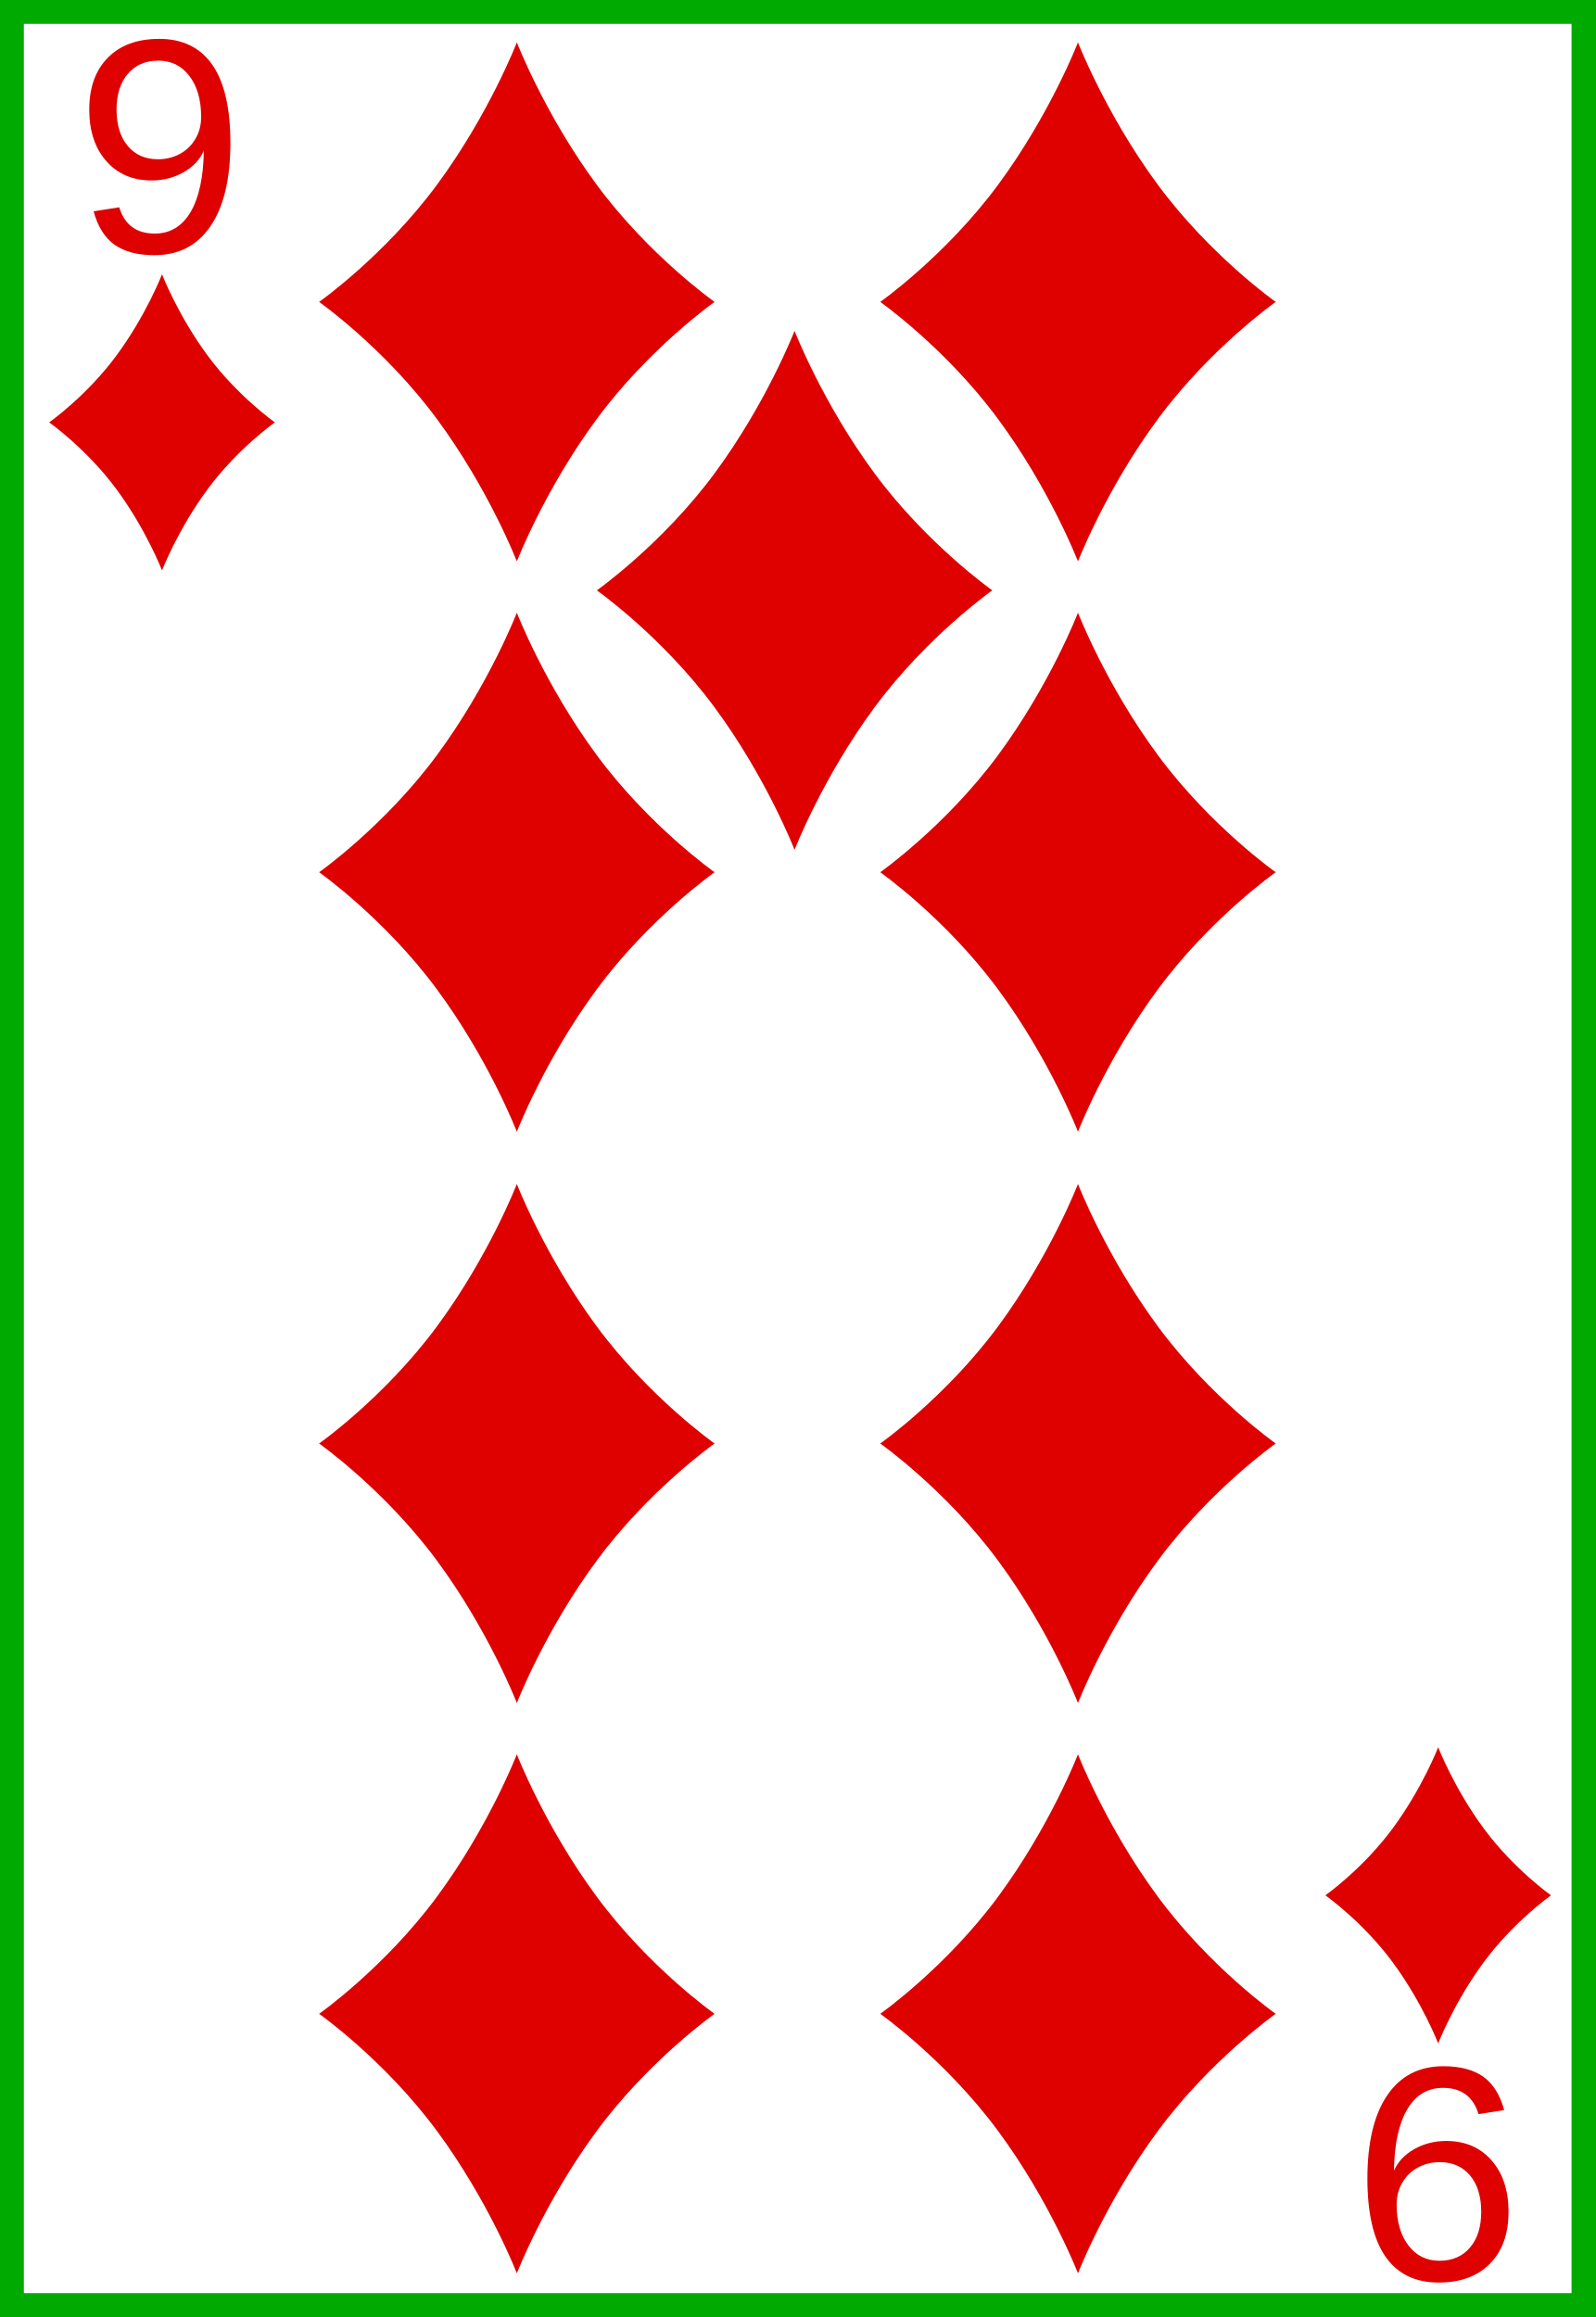
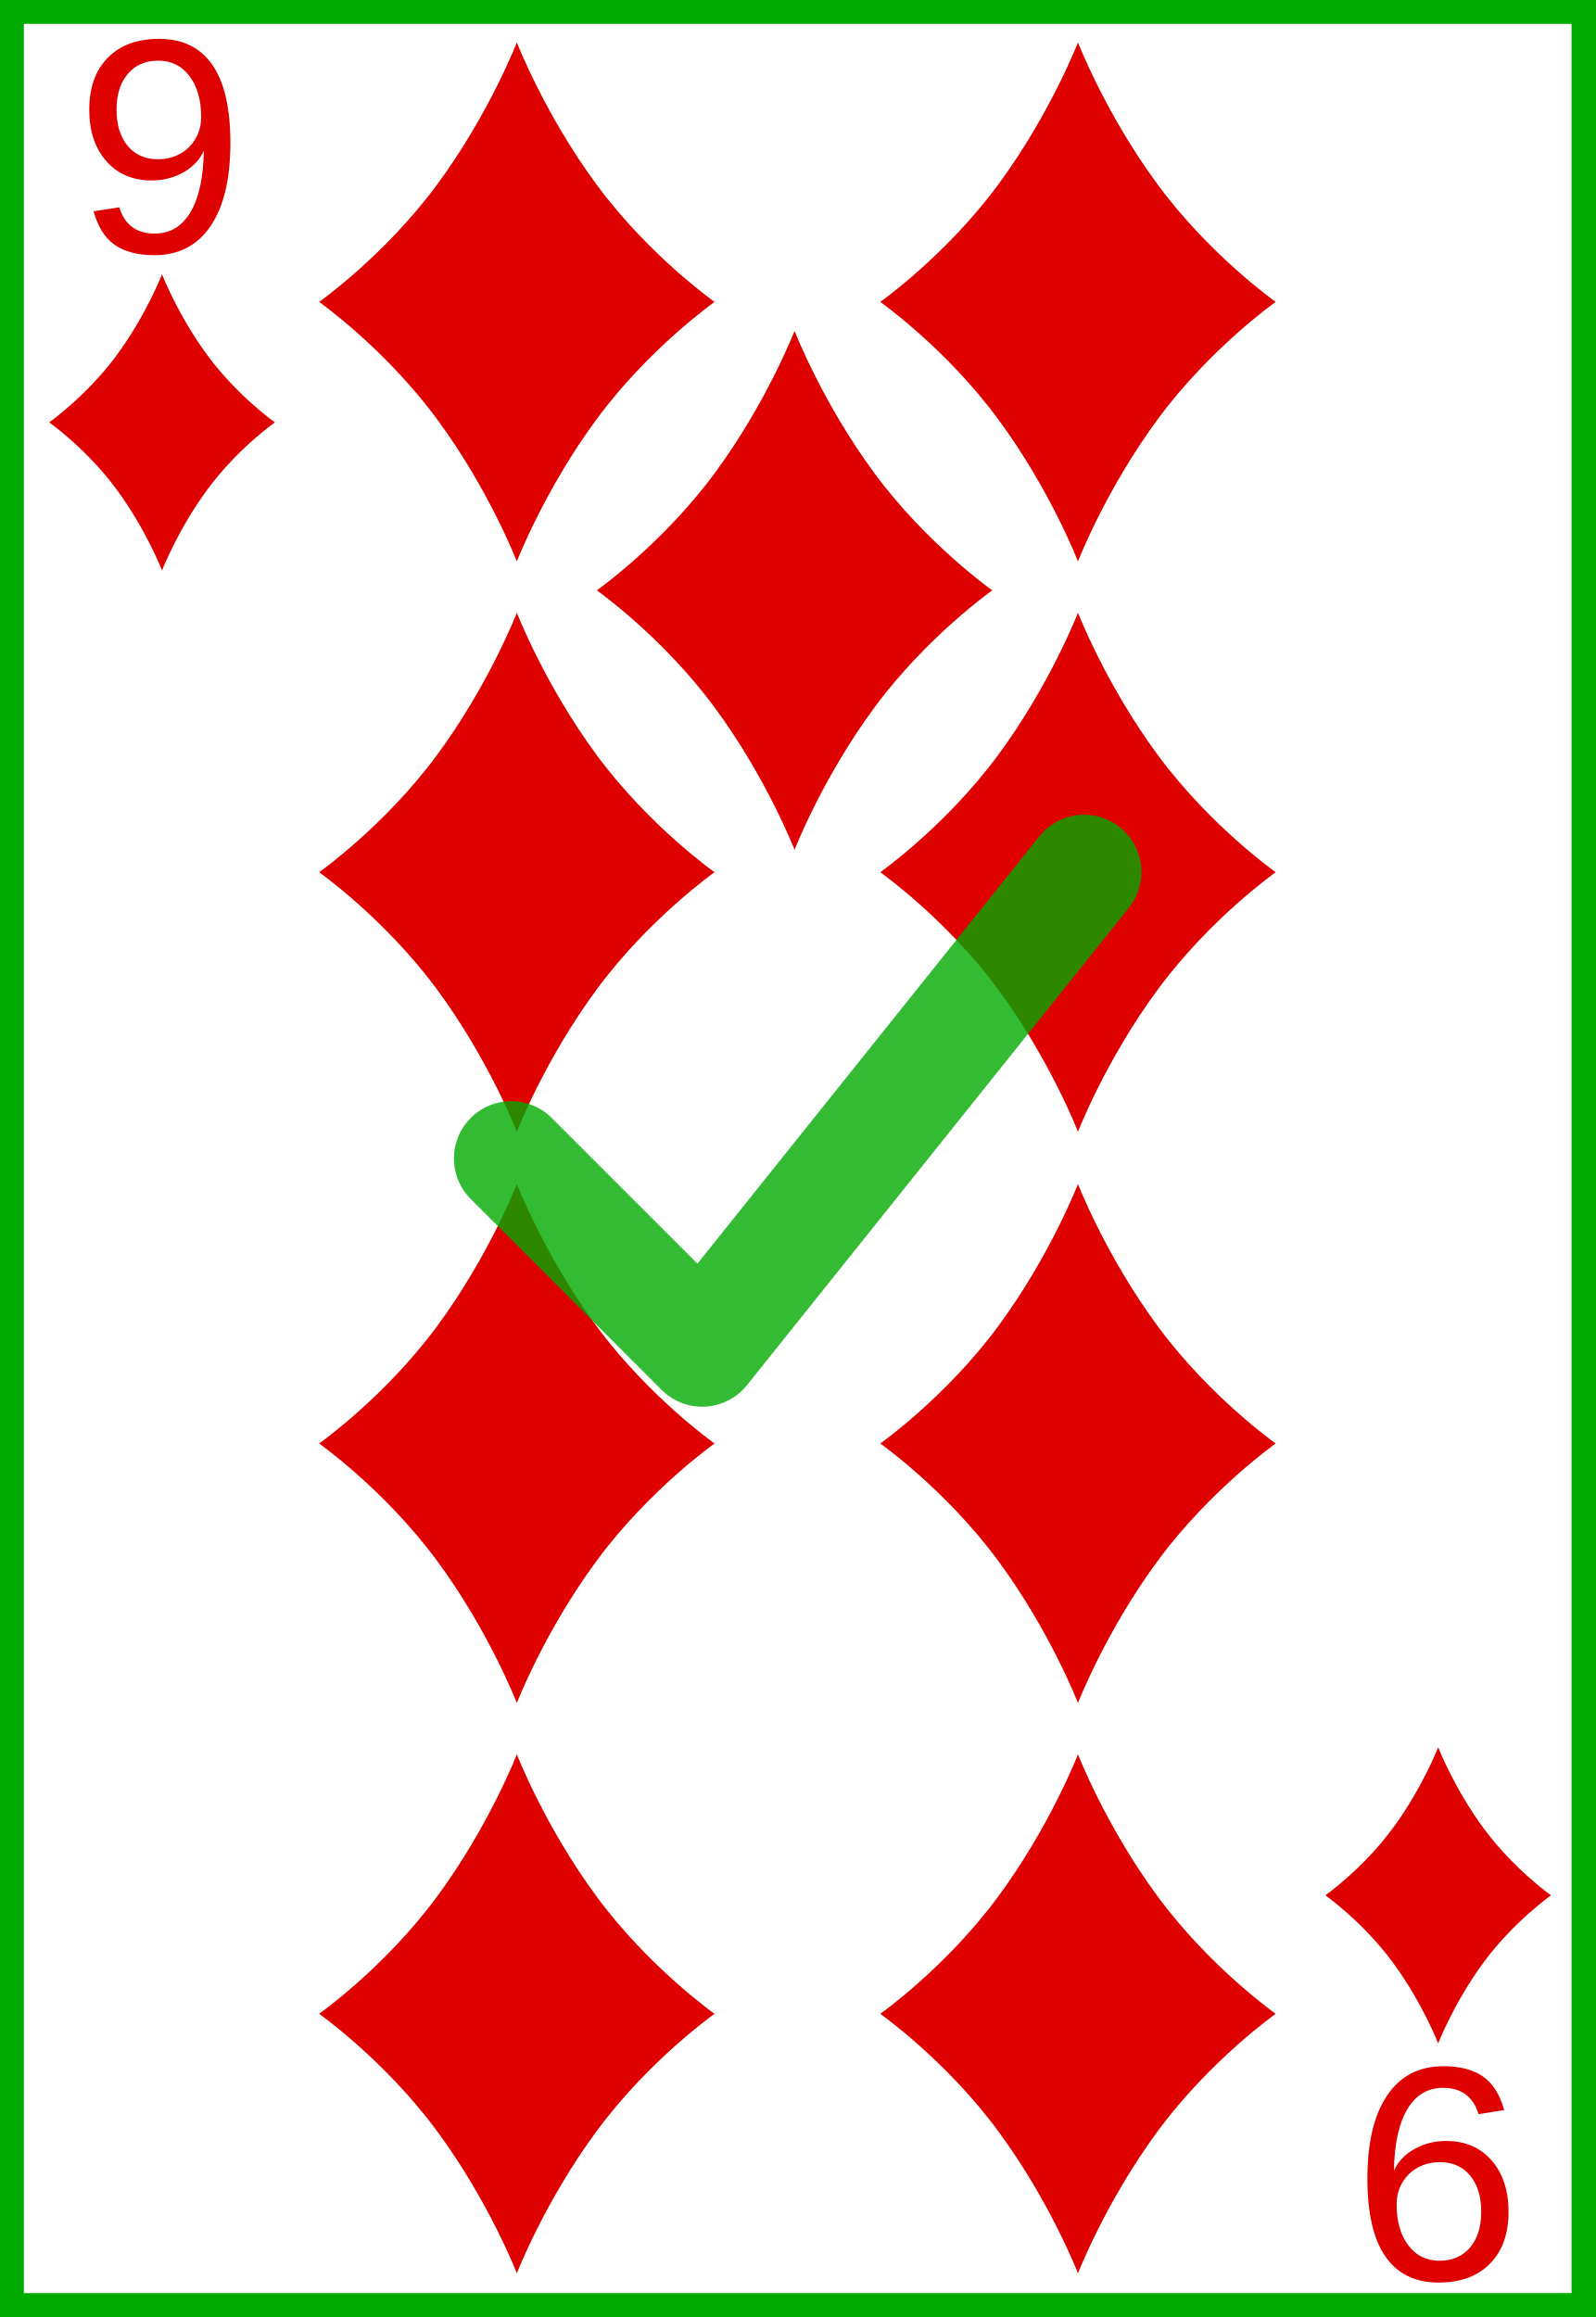
<svg xmlns="http://www.w3.org/2000/svg" xmlns:xlink="http://www.w3.org/1999/xlink" width="167.087pt" height="242.667pt" viewBox="0 0 167.087 242.667" xml:space="preserve" id="svg2" version="1.1">
  <defs id="defs41">
    <radialGradient xlink:href="#linearGradient3773" id="radialGradient3781" cx="-0.158" cy="-8.835" fx="-0.158" fy="-8.835" r="8" gradientTransform="matrix(-1.584269,-0.02349808,0.03071979,-2.477574,-0.2485638,-26.71351)" gradientUnits="userSpaceOnUse" />
    <linearGradient id="linearGradient3773">
      <stop style="stop-color:#000000;stop-opacity:1;" offset="0" id="stop3775" />
      <stop style="stop-color:#000000;stop-opacity:0.649;" offset="1" id="stop3777" />
    </linearGradient>
    <radialGradient xlink:href="#linearGradient3773" id="radialGradient3957" cx="-0.158" cy="-8.835" fx="-0.158" fy="-8.835" r="8" gradientTransform="matrix(-1.584269,-0.02349808,0.03071979,-2.477574,-0.2485638,-26.71351)" gradientUnits="userSpaceOnUse" />
    <linearGradient id="linearGradient3959">
      <stop style="stop-color:#000000;stop-opacity:1;" offset="0" id="stop3961" />
      <stop style="stop-color:#000000;stop-opacity:0.649;" offset="1" id="stop3963" />
    </linearGradient>
    <radialGradient r="81.903" fy="509.476" fx="168.025" cy="509.476" cx="168.025" gradientTransform="matrix(1.25656,-0.7774064,0.3366382,0.5361257,-221.2021,359.2426)" gradientUnits="userSpaceOnUse" id="radialGradient3975" xlink:href="#linearGradient3784-4" />
    <linearGradient id="linearGradient3784-4">
      <stop style="stop-color:#ffffff;stop-opacity:0.435;" offset="0" id="stop3786-8" />
      <stop style="stop-color:#000000;stop-opacity:0;" offset="1" id="stop3788-6" />
    </linearGradient>
    <radialGradient xlink:href="#linearGradient3784-4-5" id="radialGradient3929" gradientUnits="userSpaceOnUse" gradientTransform="matrix(1.25656,-0.7774064,0.3366382,0.5361257,-221.2021,359.2426)" cx="168.025" cy="509.476" fx="168.025" fy="509.476" r="81.903" />
    <linearGradient id="linearGradient3784-4-5">
      <stop style="stop-color:#ffffff;stop-opacity:0.489;" offset="0" id="stop3786-8-0" />
      <stop style="stop-color:#000000;stop-opacity:0;" offset="1" id="stop3788-6-3" />
    </linearGradient>
    <radialGradient xlink:href="#linearGradient3784-4-1" id="radialGradient3927" gradientUnits="userSpaceOnUse" gradientTransform="matrix(1.25656,-0.7774064,0.3366382,0.5361257,-221.2021,359.2426)" cx="168.025" cy="509.476" fx="168.025" fy="509.476" r="81.903" />
    <linearGradient id="linearGradient3784-4-1">
      <stop style="stop-color:#ffffff;stop-opacity:0.237;" offset="0" id="stop3786-8-03" />
      <stop style="stop-color:#000000;stop-opacity:0;" offset="1" id="stop3788-6-6" />
    </linearGradient>
    <linearGradient id="linearGradient3768">
      <stop style="stop-color:#df0000;stop-opacity:1;" offset="0" id="stop3770" />
      <stop style="stop-color:#df0000;stop-opacity:0.672;" offset="1" id="stop3772" />
    </linearGradient>
    <linearGradient id="linearGradient3784-4-6">
      <stop style="stop-color:#ffffff;stop-opacity:0.313;" offset="0" id="stop3786-8-8" />
      <stop style="stop-color:#000000;stop-opacity:0;" offset="1" id="stop3788-6-8" />
    </linearGradient>
    <radialGradient r="81.903" fy="492.632" fx="159.354" cy="492.632" cx="159.354" gradientTransform="matrix(1.089478,-0.715138,0.4464527,0.6562658,-244.9333,290.9185)" gradientUnits="userSpaceOnUse" id="radialGradient4013-8" xlink:href="#linearGradient3784-4-2" />
    <linearGradient id="linearGradient3784-4-2">
      <stop style="stop-color:#ffffff;stop-opacity:0.29;" offset="0" id="stop3786-8-1" />
      <stop style="stop-color:#000000;stop-opacity:0;" offset="1" id="stop3788-6-5" />
    </linearGradient>
    <linearGradient id="linearGradient2984">
      <stop style="stop-color:#df0000;stop-opacity:1;" offset="0" id="stop2986" />
      <stop style="stop-color:#df0000;stop-opacity:0.641;" offset="1" id="stop2988" />
    </linearGradient>
    <linearGradient id="linearGradient3784-4-4">
      <stop style="stop-color:#ffffff;stop-opacity:0.435;" offset="0" id="stop3786-8-8-2" />
      <stop style="stop-color:#000000;stop-opacity:0;" offset="1" id="stop3788-6-1" />
    </linearGradient>
    <radialGradient r="81.903" fy="511.223" fx="171.487" cy="511.223" cx="171.487" gradientTransform="matrix(1.152989,-0.6739155,0.3948202,0.6754904,-233.6326,270.4008)" gradientUnits="userSpaceOnUse" id="radialGradient3100" xlink:href="#linearGradient3784-4-4" />
    <radialGradient xlink:href="#linearGradient2984" id="radialGradient3137" gradientUnits="userSpaceOnUse" gradientTransform="matrix(-1.122416,0.00551393,-0.00908973,-1.85031,-0.0293938,-10.2277)" cx="1.6632675e-13" cy="-3.234" fx="1.6632675e-13" fy="-3.234" r="8" />
  </defs>
  <g id="Layer_x0020_1" style="fill-rule:nonzero;clip-rule:nonzero;stroke:#000000;stroke-miterlimit:4;">
    <path style="fill:#FFFFFF;stroke-width:0.5;" d="M166.837,235.548c0,3.777-3.087,6.869-6.871,6.869H7.111c-3.775,0-6.861-3.092-6.861-6.869V7.12C0.25,3.343,3.336,0.25,7.111,0.25h152.855    c3.784,0,6.871,3.093,6.871,6.87v228.428z" id="path5" />
    <g style="stroke:none;" id="g7">
      <g id="g9">
				
			</g>
    </g>
    <g id="g15">
			
		</g>
    <g id="g19">
			
		</g>
    <g style="stroke:none;" id="g23">
      <g id="g25">
				
			</g>
    </g>
    <g style="stroke:none;" id="g31">
      <g id="g33">
				
			</g>
    </g>
  </g>
  <text xml:space="preserve" style="font-size:32px;font-style:normal;font-weight:normal;line-height:125%;letter-spacing:0px;word-spacing:0px;fill:#df0000;fill-opacity:1;stroke:none;font-family:Bitstream Vera Sans" x="7.846" y="26.413" id="text3788">
    <tspan id="tspan3790" x="7.846" y="26.413" style="font-style:normal;font-variant:normal;font-weight:normal;font-stretch:normal;fill:#df0000;fill-opacity:1;font-family:Arial;-inkscape-font-specification:Arial">9</tspan>
  </text>
  <text xml:space="preserve" style="font-size:32px;font-style:normal;font-weight:normal;line-height:125%;letter-spacing:0px;word-spacing:0px;fill:#df0000;fill-opacity:1;stroke:none;font-family:Bitstream Vera Sans" x="-159.488" y="-216.715" id="text3788-4" transform="scale(-1,-1)">
    <tspan id="tspan3790-3" x="-159.488" y="-216.715" style="font-style:normal;font-variant:normal;font-weight:normal;font-stretch:normal;fill:#df0000;fill-opacity:1;font-family:Arial;-inkscape-font-specification:Arial">9</tspan>
  </text>
  <g transform="matrix(1.476906,0,0,1.476906,16.9681,44.23616)" id="layer1-2-6">
    <path style="fill:#df0000" id="dl-6" d="M 3.243,-4.725 C 1.126,-7.589 0,-10.5 0,-10.5 c 0,0 -1.126,2.911 -3.243,5.775 C -5.361,-1.862 -8,0 -8,0 -8,0 -5.361,1.861 -3.243,4.726 -1.126,7.589 0,10.5 0,10.5 0,10.5 1.126,7.589 3.243,4.726 5.361,1.861 8,0 8,0 8,0 5.361,-1.862 3.243,-4.725 z" />
  </g>
  <g transform="matrix(1.476906,0,0,1.476906,150.6209,198.5035)" id="layer1-2-6-4">
    <path style="fill:#df0000" id="dl-6-9" d="M 3.243,-4.725 C 1.126,-7.589 0,-10.5 0,-10.5 c 0,0 -1.126,2.911 -3.243,5.775 C -5.361,-1.862 -8,0 -8,0 -8,0 -5.361,1.861 -3.243,4.726 -1.126,7.589 0,10.5 0,10.5 0,10.5 1.126,7.589 3.243,4.726 5.361,1.861 8,0 8,0 8,0 5.361,-1.862 3.243,-4.725 z" />
  </g>
  <g transform="matrix(2.588291,0,0,2.588291,54.12873,210.9147)" id="layer1-2-6-8-8">
    <path style="fill:#df0000" id="dl-6-8-8" d="M 3.243,-4.725 C 1.126,-7.589 0,-10.5 0,-10.5 c 0,0 -1.126,2.911 -3.243,5.775 C -5.361,-1.862 -8,0 -8,0 -8,0 -5.361,1.861 -3.243,4.726 -1.126,7.589 0,10.5 0,10.5 0,10.5 1.126,7.589 3.243,4.726 5.361,1.861 8,0 8,0 8,0 5.361,-1.862 3.243,-4.725 z" />
  </g>
  <g transform="matrix(2.588291,0,0,2.588291,54.12873,31.61954)" id="layer1-2-6-8-2-4">
    <path style="fill:#df0000" id="dl-6-8-6-3" d="M 3.243,-4.725 C 1.126,-7.589 0,-10.5 0,-10.5 c 0,0 -1.126,2.911 -3.243,5.775 C -5.361,-1.862 -8,0 -8,0 -8,0 -5.361,1.861 -3.243,4.726 -1.126,7.589 0,10.5 0,10.5 0,10.5 1.126,7.589 3.243,4.726 5.361,1.861 8,0 8,0 8,0 5.361,-1.862 3.243,-4.725 z" />
  </g>
  <g transform="matrix(2.588291,0,0,2.588291,54.12873,151.1827)" id="layer1-2-6-8-2-8-1">
    <path style="fill:#df0000" id="dl-6-8-6-8-4" d="M 3.243,-4.725 C 1.126,-7.589 0,-10.5 0,-10.5 c 0,0 -1.126,2.911 -3.243,5.775 C -5.361,-1.862 -8,0 -8,0 -8,0 -5.361,1.861 -3.243,4.726 -1.126,7.589 0,10.5 0,10.5 0,10.5 1.126,7.589 3.243,4.726 5.361,1.861 8,0 8,0 8,0 5.361,-1.862 3.243,-4.725 z" />
  </g>
  <g transform="matrix(2.588291,0,0,2.588291,54.12873,91.35154)" id="layer1-2-6-8-2-8-1-4">
    <path style="fill:#df0000" id="dl-6-8-6-8-4-9" d="M 3.243,-4.725 C 1.126,-7.589 0,-10.5 0,-10.5 c 0,0 -1.126,2.911 -3.243,5.775 C -5.361,-1.862 -8,0 -8,0 -8,0 -5.361,1.861 -3.243,4.726 -1.126,7.589 0,10.5 0,10.5 0,10.5 1.126,7.589 3.243,4.726 5.361,1.861 8,0 8,0 8,0 5.361,-1.862 3.243,-4.725 z" />
  </g>
  <g transform="matrix(2.588291,0,0,2.588291,112.8959,210.9147)" id="layer1-2-6-8-8-9">
    <path style="fill:#df0000" id="dl-6-8-8-4" d="M 3.243,-4.725 C 1.126,-7.589 0,-10.5 0,-10.5 c 0,0 -1.126,2.911 -3.243,5.775 C -5.361,-1.862 -8,0 -8,0 -8,0 -5.361,1.861 -3.243,4.726 -1.126,7.589 0,10.5 0,10.5 0,10.5 1.126,7.589 3.243,4.726 5.361,1.861 8,0 8,0 8,0 5.361,-1.862 3.243,-4.725 z" />
  </g>
  <g transform="matrix(2.588291,0,0,2.588291,112.8959,31.61955)" id="layer1-2-6-8-2-4-9">
    <path style="fill:#df0000" id="dl-6-8-6-3-0" d="M 3.243,-4.725 C 1.126,-7.589 0,-10.5 0,-10.5 c 0,0 -1.126,2.911 -3.243,5.775 C -5.361,-1.862 -8,0 -8,0 -8,0 -5.361,1.861 -3.243,4.726 -1.126,7.589 0,10.5 0,10.5 0,10.5 1.126,7.589 3.243,4.726 5.361,1.861 8,0 8,0 8,0 5.361,-1.862 3.243,-4.725 z" />
  </g>
  <g transform="matrix(2.588291,0,0,2.588291,112.8959,151.1827)" id="layer1-2-6-8-2-8-1-9">
    <path style="fill:#df0000" id="dl-6-8-6-8-4-1" d="M 3.243,-4.725 C 1.126,-7.589 0,-10.5 0,-10.5 c 0,0 -1.126,2.911 -3.243,5.775 C -5.361,-1.862 -8,0 -8,0 -8,0 -5.361,1.861 -3.243,4.726 -1.126,7.589 0,10.5 0,10.5 0,10.5 1.126,7.589 3.243,4.726 5.361,1.861 8,0 8,0 8,0 5.361,-1.862 3.243,-4.725 z" />
  </g>
  <g transform="matrix(2.588291,0,0,2.588291,112.8959,91.35154)" id="layer1-2-6-8-2-8-1-4-7">
    <path style="fill:#df0000" id="dl-6-8-6-8-4-9-7" d="M 3.243,-4.725 C 1.126,-7.589 0,-10.5 0,-10.5 c 0,0 -1.126,2.911 -3.243,5.775 C -5.361,-1.862 -8,0 -8,0 -8,0 -5.361,1.861 -3.243,4.726 -1.126,7.589 0,10.5 0,10.5 0,10.5 1.126,7.589 3.243,4.726 5.361,1.861 8,0 8,0 8,0 5.361,-1.862 3.243,-4.725 z" />
  </g>
  <g transform="matrix(2.588291,0,0,2.588291,83.21339,61.82895)" id="layer1-2-6-8-2-4-8">
    <path style="fill:#df0000" id="dl-6-8-6-3-5" d="M 3.243,-4.725 C 1.126,-7.589 0,-10.5 0,-10.5 c 0,0 -1.126,2.911 -3.243,5.775 C -5.361,-1.862 -8,0 -8,0 -8,0 -5.361,1.861 -3.243,4.726 -1.126,7.589 0,10.5 0,10.5 0,10.5 1.126,7.589 3.243,4.726 5.361,1.861 8,0 8,0 8,0 5.361,-1.862 3.243,-4.725 z" />
  </g>
+   <path d="M 53.54 121.33 L 73.54 141.33 L 113.54 91.33" fill="none" stroke="#00AA00" stroke-width="12" stroke-linecap="round" stroke-linejoin="round" opacity="0.8" />
  <rect x="0" y="0" width="167.087" height="242.667" fill="none" stroke="#00AA00" stroke-width="5" />
</svg>
